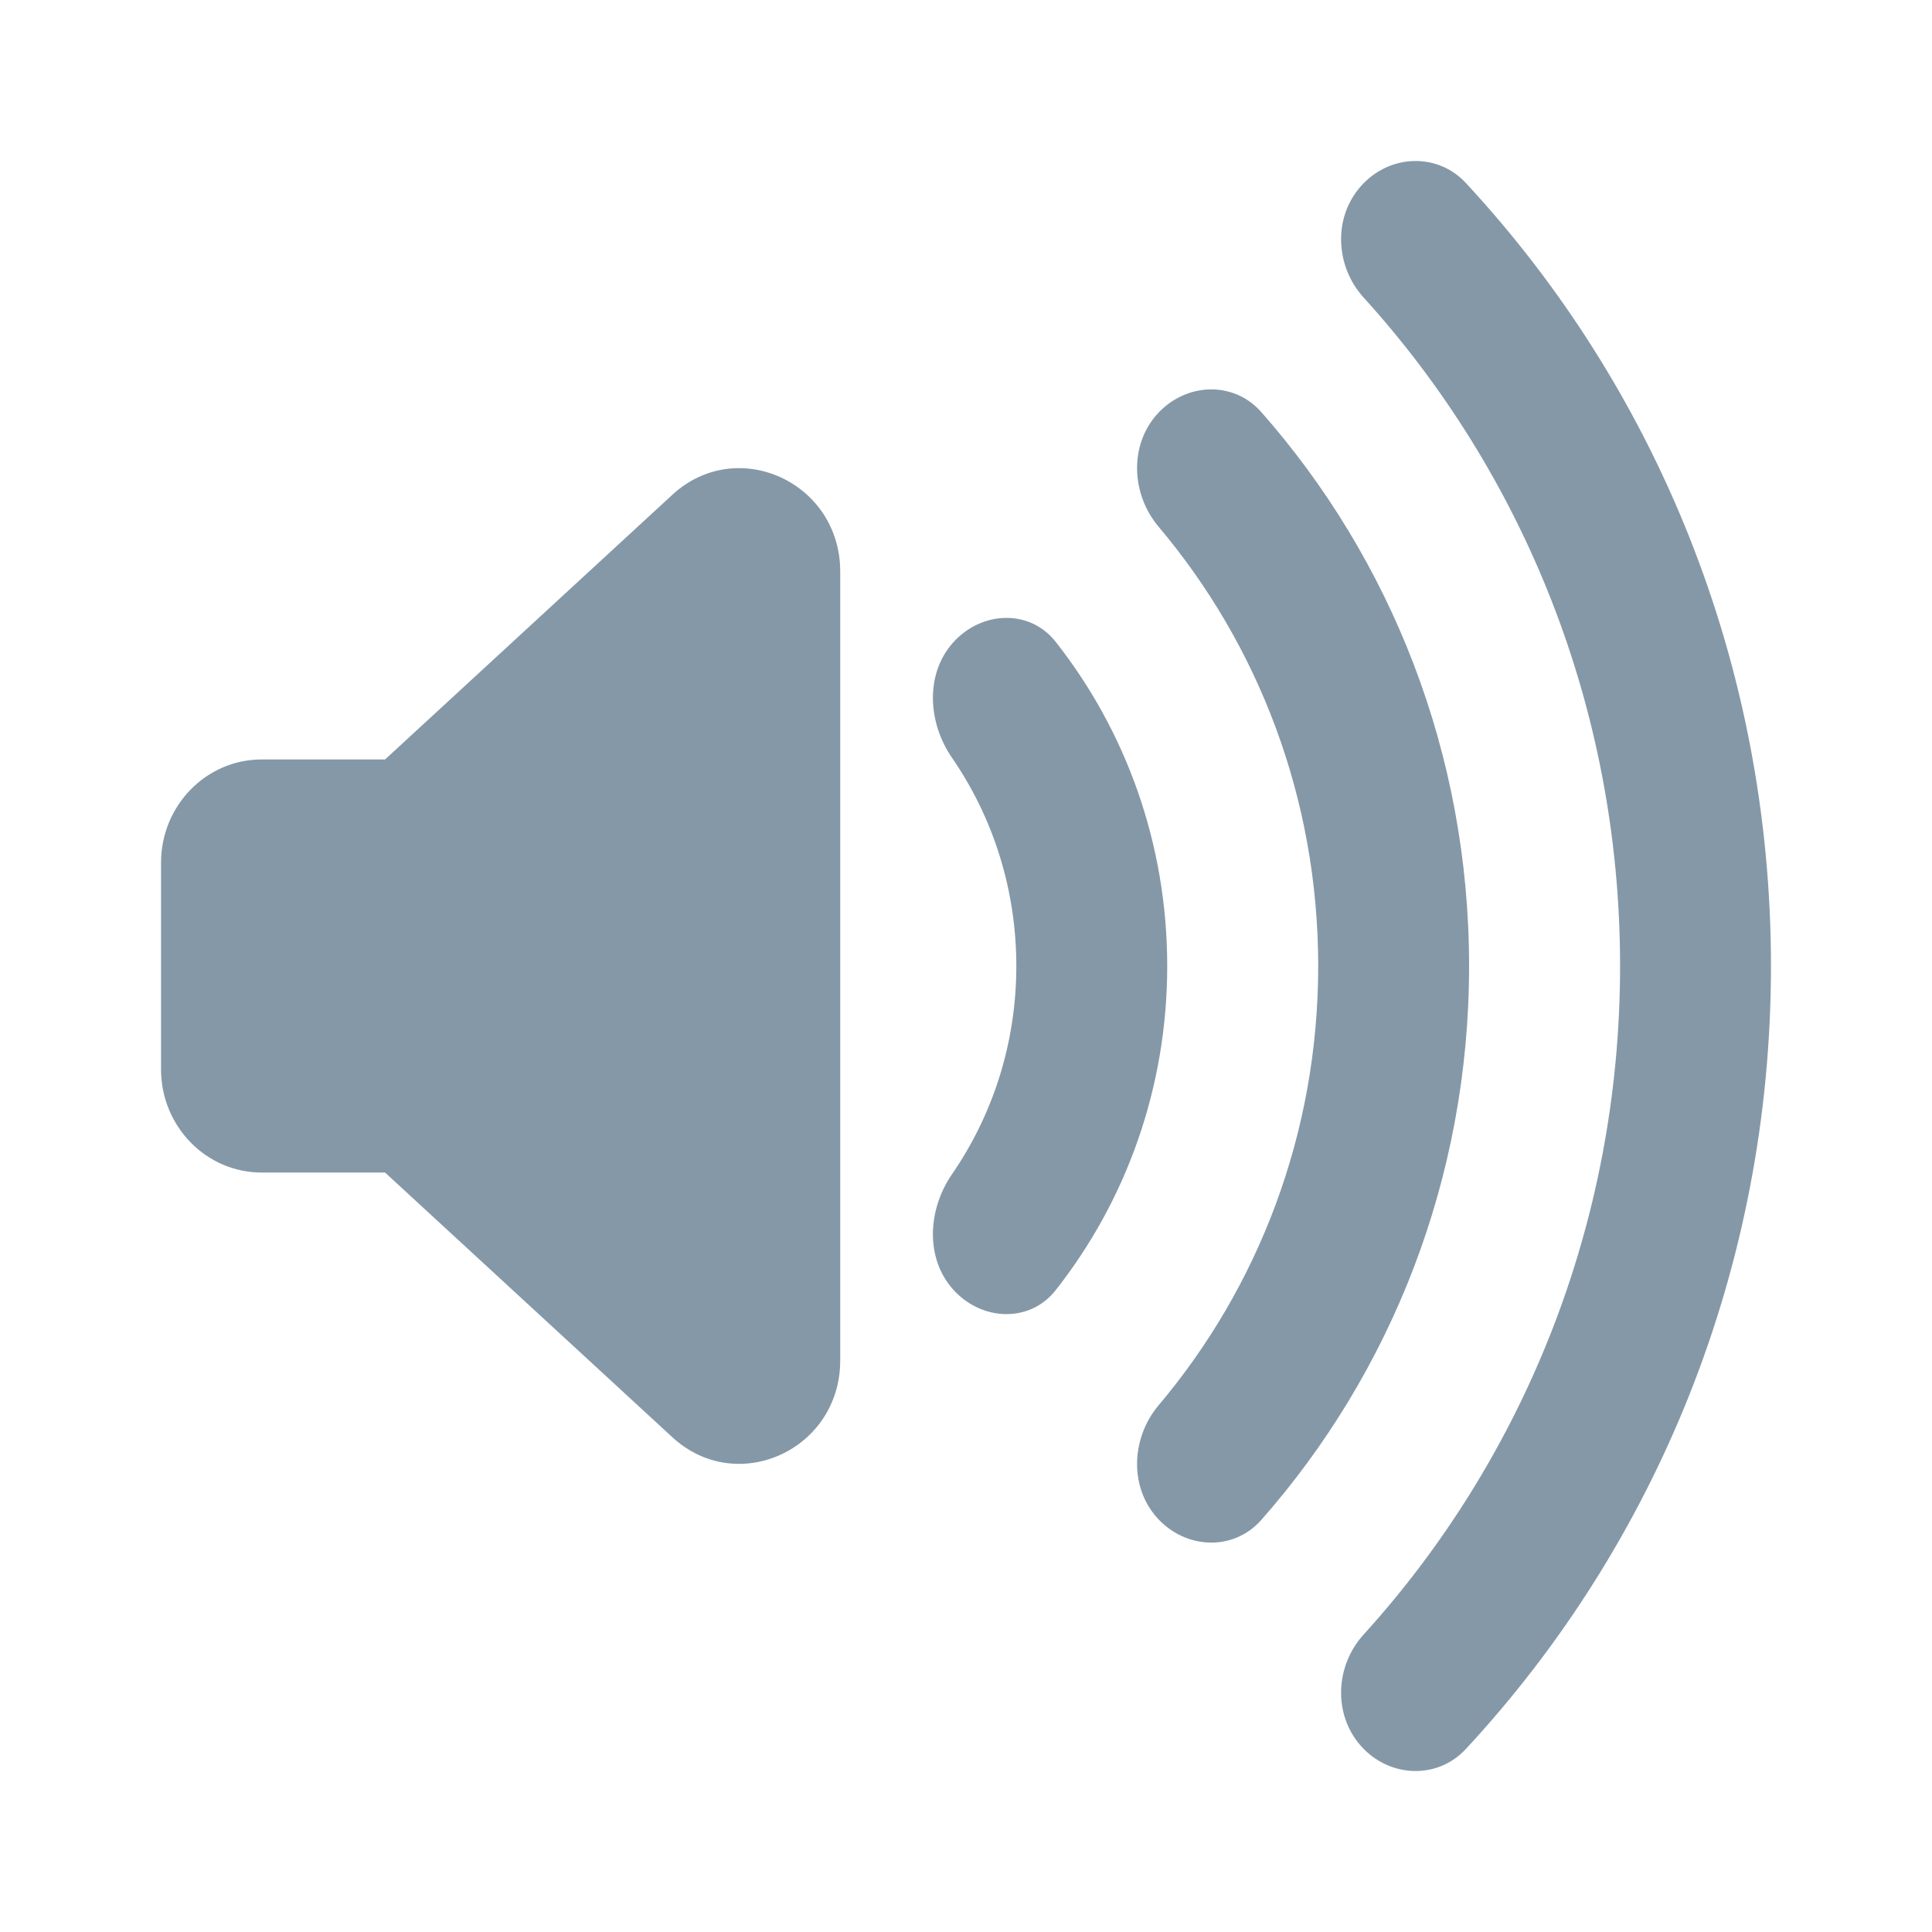
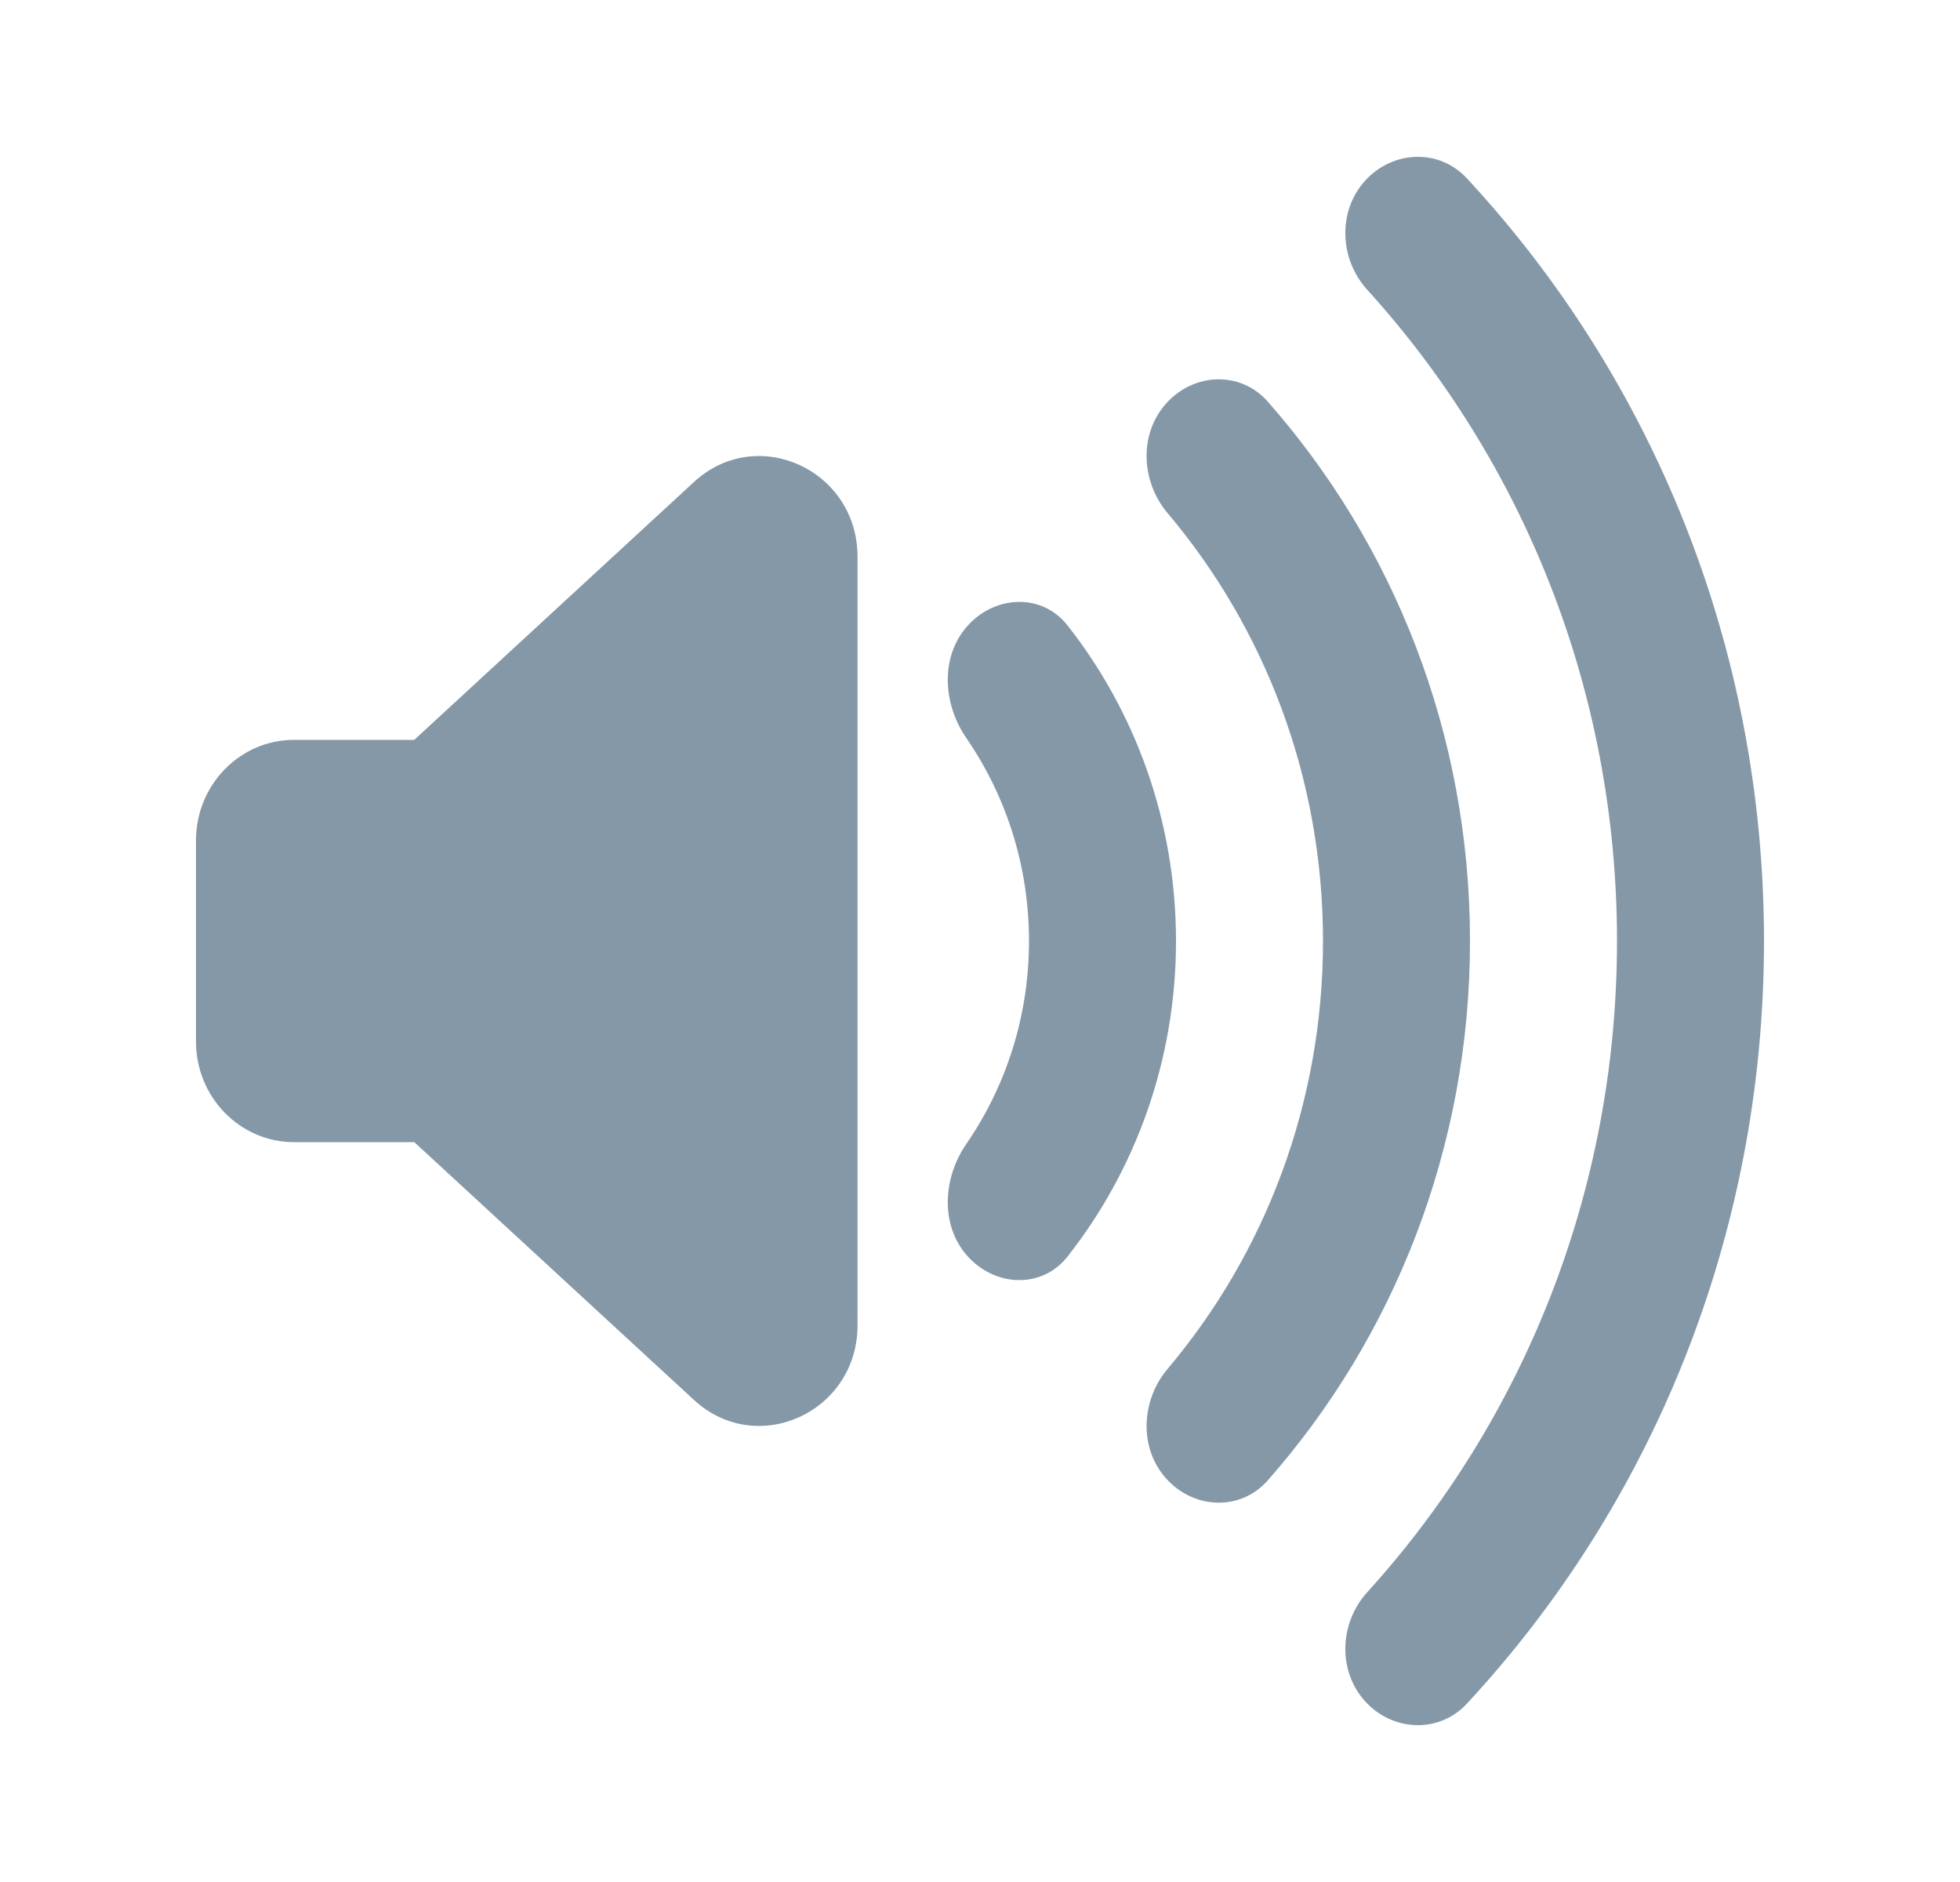
- <svg xmlns="http://www.w3.org/2000/svg" width="20" height="20" viewBox="0 0 20 20" fill="none">
-   <path d="M15.175 18.105C14.878 18.426 14.381 18.402 14.09 18.076C13.798 17.749 13.822 17.244 14.116 16.921C15.763 15.107 16.771 12.674 16.771 10C16.771 7.326 15.763 4.893 14.116 3.08C13.822 2.756 13.798 2.251 14.09 1.925C14.381 1.598 14.878 1.574 15.175 1.895C17.132 4.004 18.333 6.858 18.333 10C18.333 13.142 17.132 15.996 15.175 18.105Z" fill="#8598A7" />
-   <path d="M13.057 15.734C12.767 16.063 12.27 16.038 11.978 15.712C11.687 15.386 11.712 14.882 11.994 14.547C13.023 13.328 13.646 11.739 13.646 10C13.646 8.261 13.023 6.672 11.994 5.453C11.712 5.119 11.687 4.614 11.978 4.288C12.27 3.962 12.767 3.937 13.057 4.266C14.394 5.783 15.208 7.794 15.208 10C15.208 12.206 14.394 14.218 13.057 15.734Z" fill="#8598A7" />
-   <path d="M9.866 13.348C10.158 13.675 10.658 13.7 10.929 13.355C11.651 12.438 12.083 11.271 12.083 10C12.083 8.729 11.651 7.562 10.929 6.645C10.658 6.3 10.158 6.325 9.866 6.652C9.575 6.978 9.605 7.481 9.854 7.843C10.274 8.452 10.521 9.197 10.521 10C10.521 10.803 10.274 11.548 9.854 12.157C9.605 12.519 9.575 13.022 9.866 13.348Z" fill="#8598A7" />
-   <path d="M1.667 8.931C1.667 8.341 2.133 7.862 2.708 7.862H3.986L6.96 5.122C7.631 4.504 8.698 4.992 8.698 5.917V14.083C8.698 15.008 7.631 15.496 6.96 14.878L3.986 12.138H2.708C2.133 12.138 1.667 11.659 1.667 11.069V8.931Z" fill="#8598A7" />
+ <svg xmlns="http://www.w3.org/2000/svg" width="25" height="24" viewBox="0 0 25 24" fill="none">
+   <path d="M18.71 21.726C18.353 22.111 17.758 22.082 17.408 21.691C17.058 21.299 17.087 20.693 17.439 20.305C19.416 18.128 20.625 15.209 20.625 12C20.625 8.791 19.416 5.872 17.439 3.695C17.087 3.307 17.058 2.701 17.408 2.309C17.758 1.918 18.353 1.889 18.71 2.274C21.059 4.805 22.5 8.23 22.5 12C22.5 15.77 21.059 19.195 18.71 21.726Z" fill="#8598A7" />
+   <path d="M16.168 18.881C15.82 19.275 15.223 19.246 14.874 18.854C14.524 18.463 14.554 17.858 14.893 17.456C16.128 15.994 16.875 14.086 16.875 12C16.875 9.913 16.128 8.006 14.893 6.544C14.554 6.142 14.524 5.537 14.874 5.146C15.223 4.754 15.82 4.725 16.168 5.119C17.773 6.939 18.75 9.352 18.75 12C18.75 14.648 17.773 17.061 16.168 18.881Z" fill="#8598A7" />
+   <path d="M12.34 16.018C12.69 16.41 13.289 16.44 13.615 16.026C14.481 14.926 15 13.525 15 12C15 10.475 14.481 9.074 13.615 7.974C13.289 7.56 12.69 7.59 12.34 7.982C11.99 8.374 12.026 8.978 12.325 9.411C12.829 10.143 13.125 11.036 13.125 12C13.125 12.964 12.829 13.857 12.325 14.589C12.026 15.022 11.99 15.626 12.34 16.018Z" fill="#8598A7" />
+   <path d="M2.5 10.717C2.5 10.009 3.06 9.435 3.75 9.435H5.284L8.852 6.146C9.657 5.405 10.938 5.991 10.938 7.101V16.899C10.938 18.009 9.657 18.595 8.852 17.853L5.284 14.565H3.75C3.06 14.565 2.5 13.991 2.5 13.283V10.717Z" fill="#8598A7" />
</svg>
